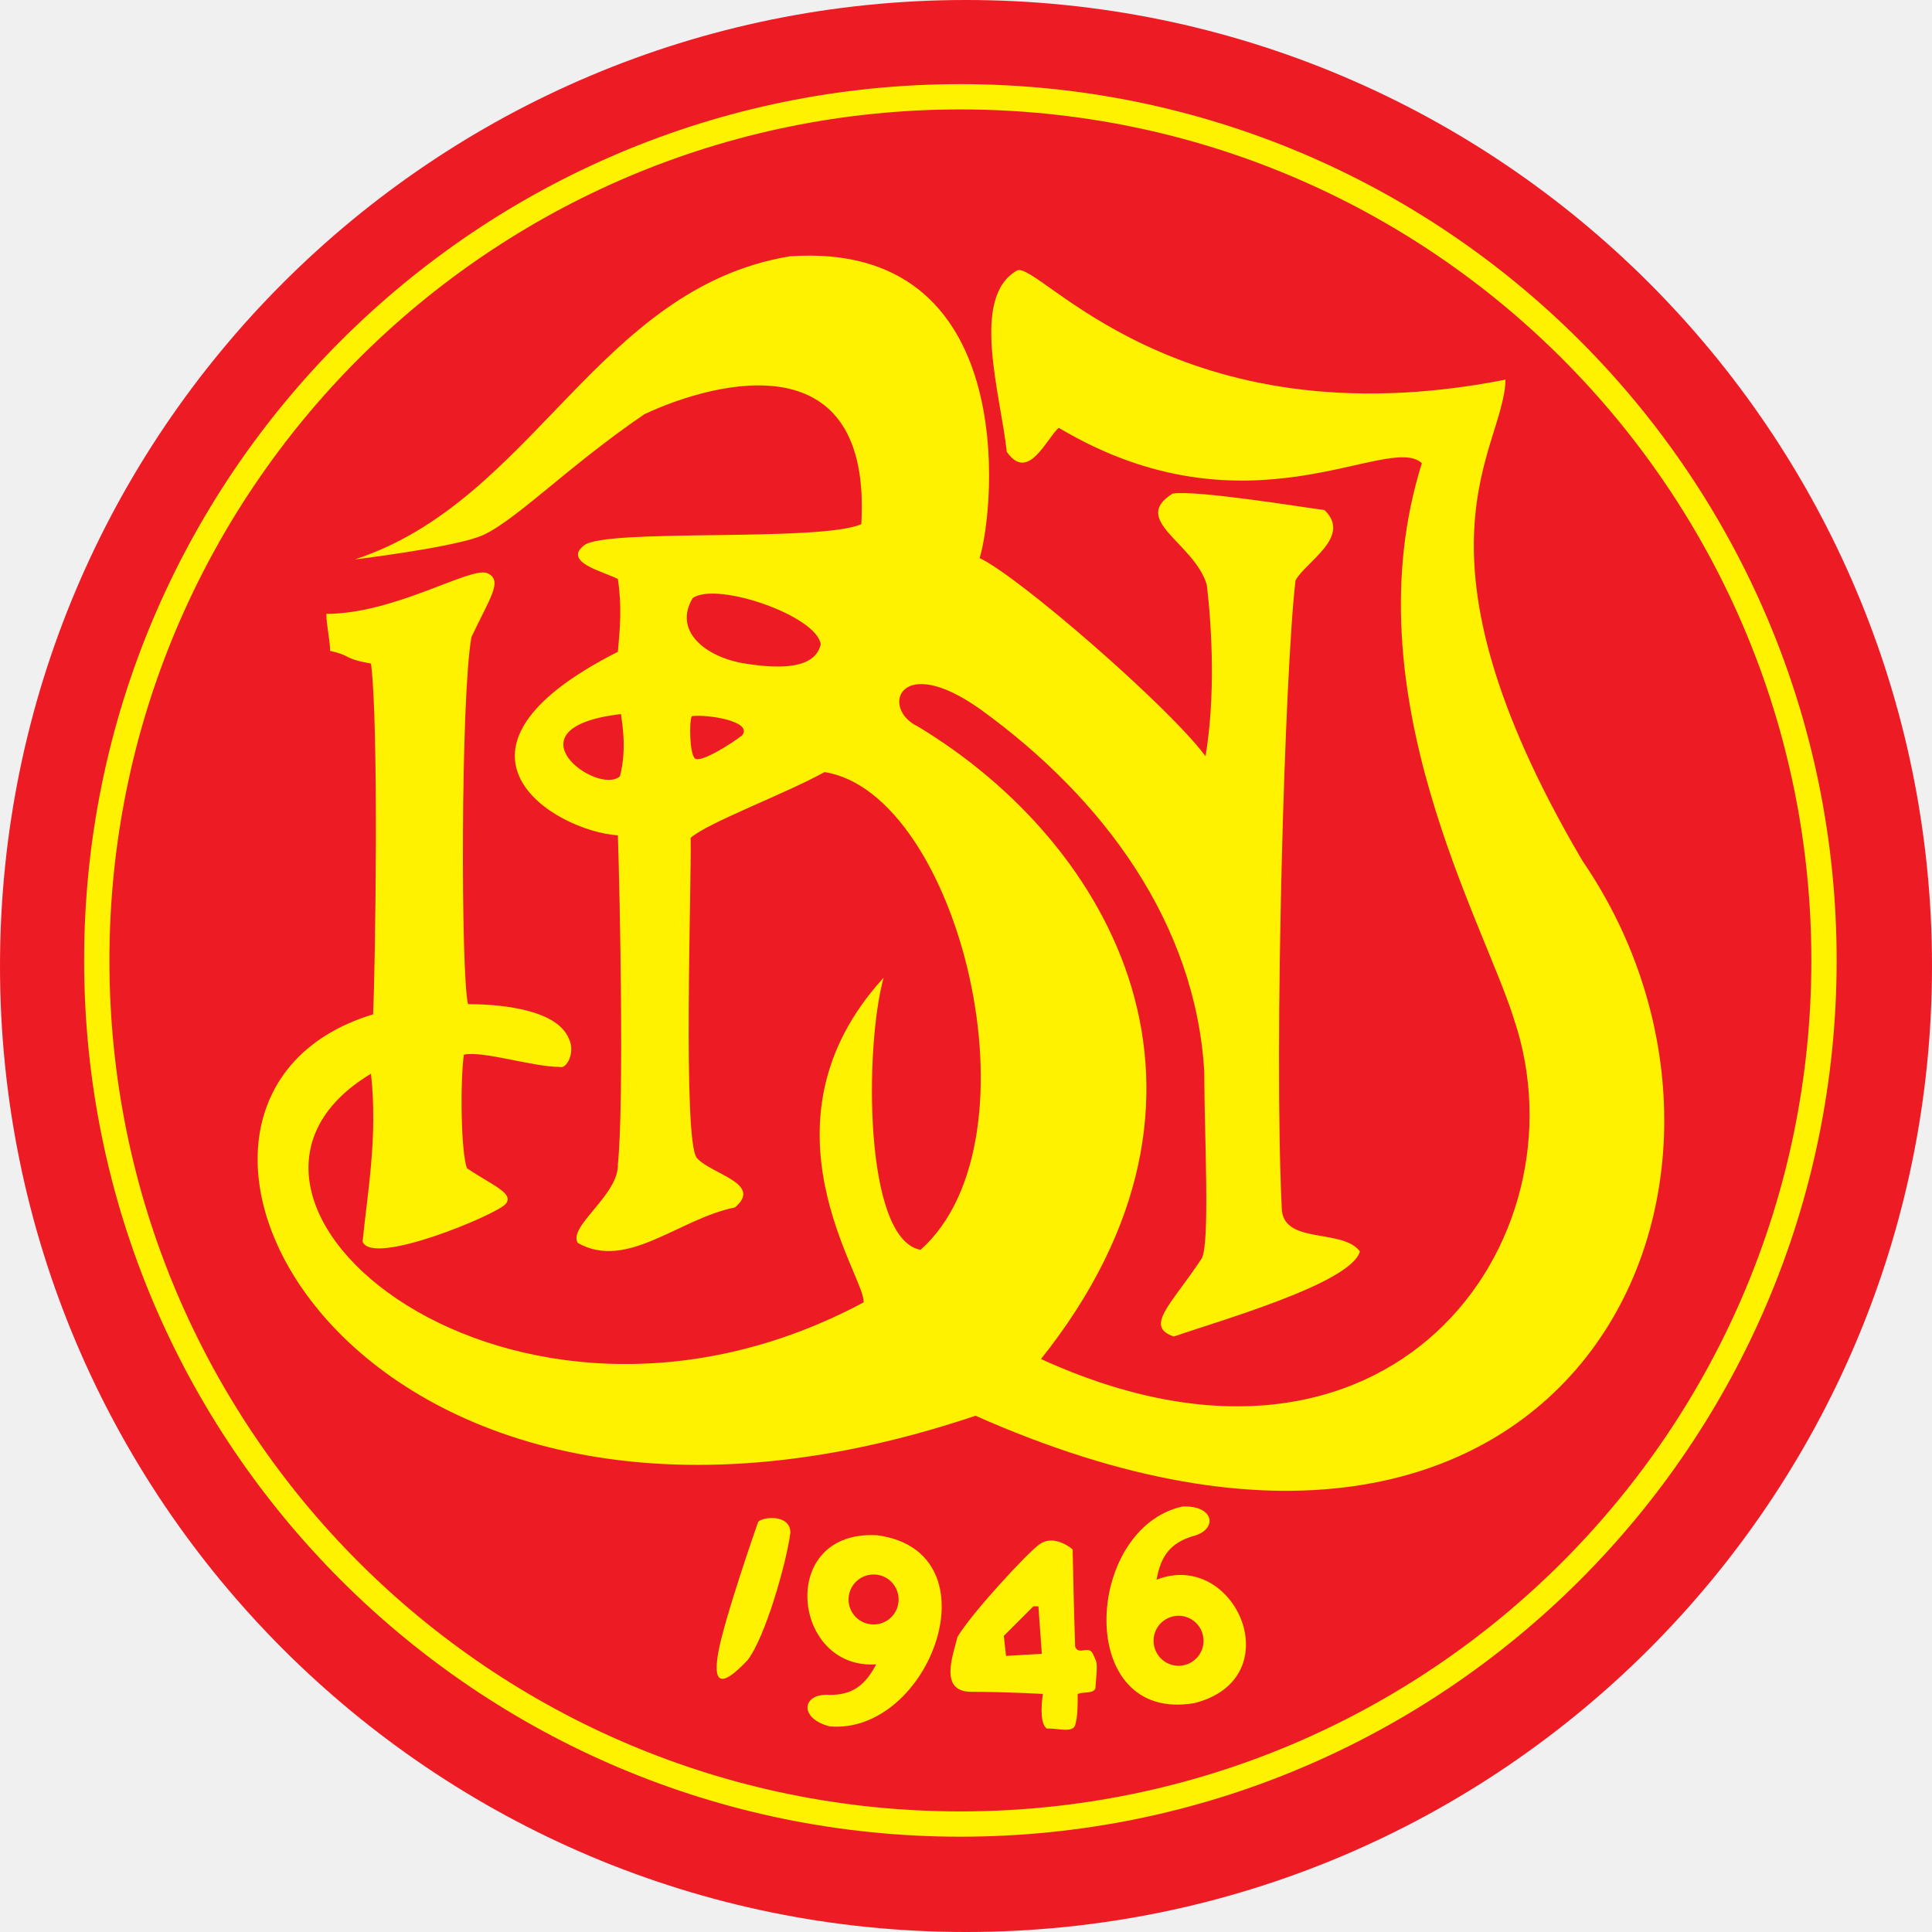
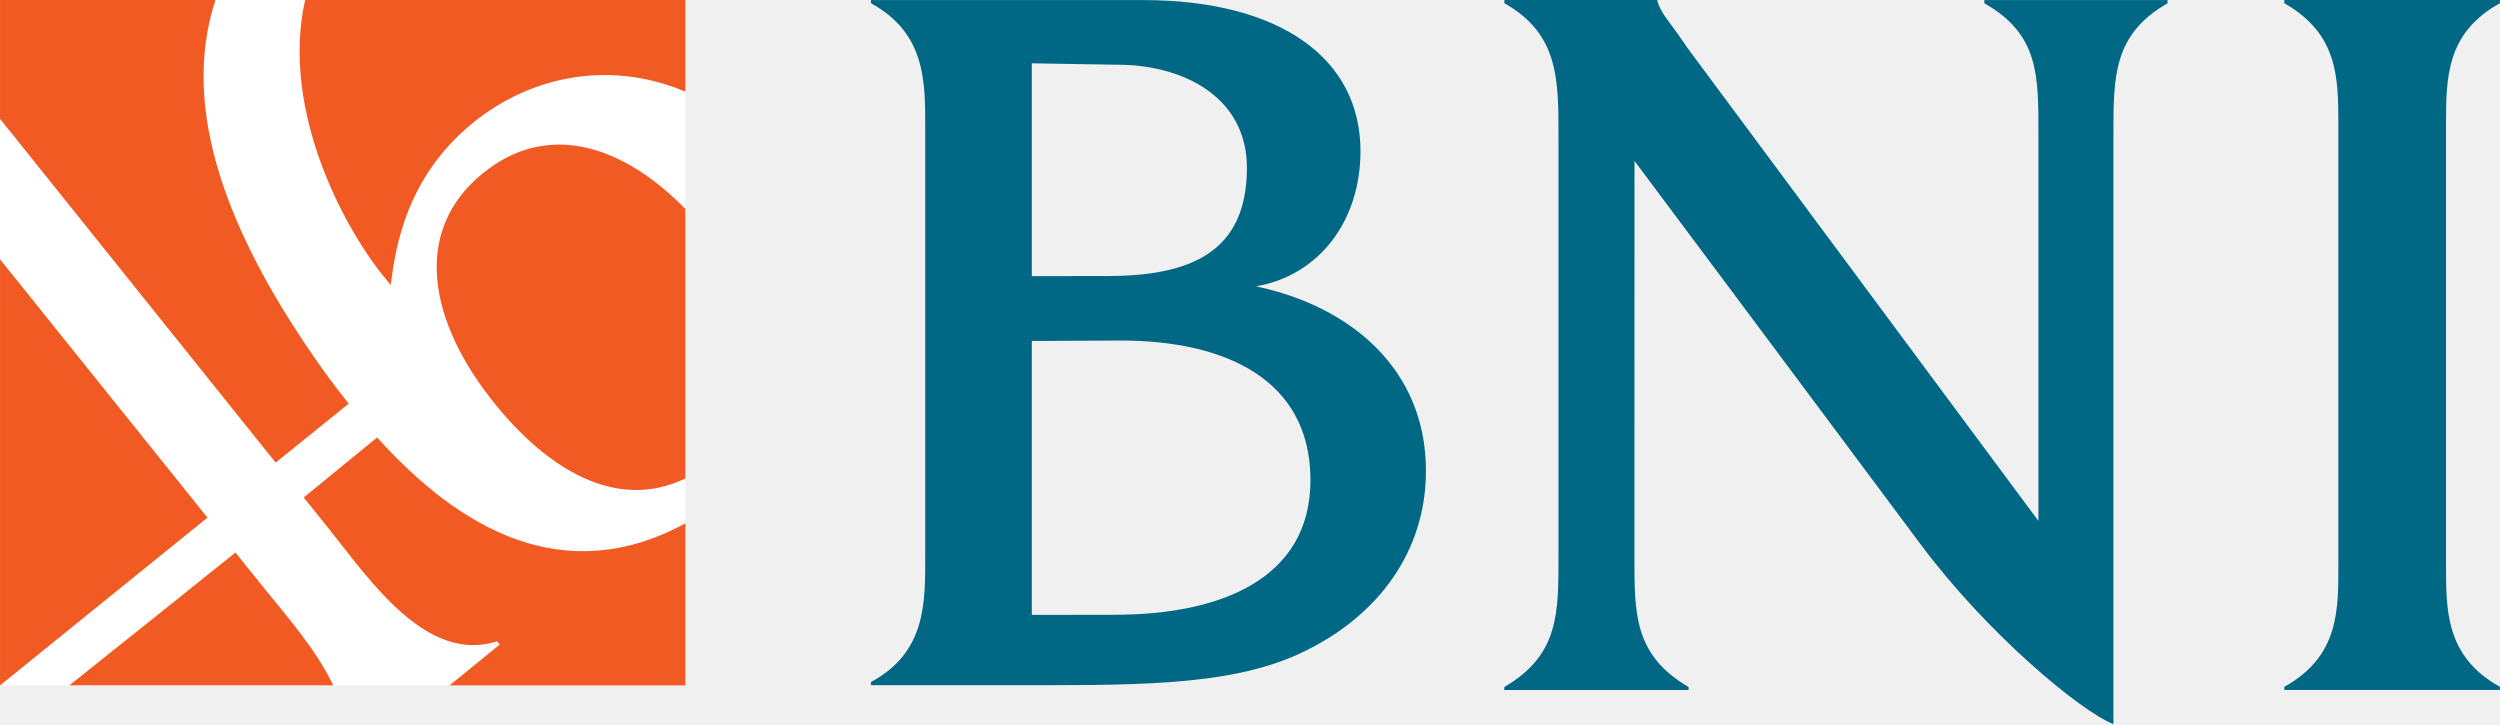
- <svg xmlns="http://www.w3.org/2000/svg" version="1.1" id="Layer_1" x="0px" y="0px" width="534.731" height="534.731" viewBox="0 0 534.731 534.731" enable-background="new 0 0 841.89 595.28" xml:space="preserve">
-   <defs id="defs18117" />
-   <g id="g18112" transform="matrix(1,0,0,1.000049,-139.509,-36.66878)">
-     <path fill="#ed1c24" d="m 406.874,571.372 c 147.667,0 267.366,-119.699 267.366,-267.346 0,-147.665 -119.699,-267.359 -267.366,-267.359 -147.651,0 -267.365,119.694 -267.365,267.359 0,147.647 119.714,267.346 267.365,267.346" id="path18098" />
-     <path fill="none" stroke="#fff200" stroke-width="7" d="m 405.335,541.495 c 132.028,0 239.014,-107.013 239.014,-239.035 0,-131.988 -106.985,-239.008 -239.014,-239.008 -132.014,0 -239.041,107.02 -239.041,239.008 0,132.022 107.027,239.035 239.041,239.035 z" id="path18100" />
-     <path fill="#fff200" d="m 366.671,215.017 c -1.565,6.595 -10.621,6.96 -21.128,5.267 -10.506,-1.694 -19.846,-8.825 -14.303,-18.101 6.709,-4.677 34.442,4.964 35.431,12.834 m -55.572,36.489 c -6.132,5.542 -32.121,-13.424 0.283,-17.208 0.295,2.38 1.692,9.615 -0.283,17.208 m 19.858,-16.631 c 4.08,-0.578 16.934,1.328 14.008,5.26 -2.643,2.149 -11.674,7.876 -13.148,6.42 -1.463,-1.455 -1.579,-10.012 -0.86,-11.68 m 246.506,39.986 C 526.407,187.994 555.835,161.37 556.193,141.743 464.767,159.702 426.834,108.466 420.972,111.545 c -12.969,7.435 -4.555,34.059 -2.809,50.178 5.951,8.487 10.851,-3.509 14.38,-6.657 52.544,31.353 91.067,1.141 100.509,9.793 -19.961,63.597 17.266,127.083 25.58,154.145 20.319,60.947 -34.137,138.02 -131.002,93.786 58.316,-73.127 19.961,-142.47 -34.072,-175.059 -10.416,-4.901 -5.248,-20.666 17.088,-4.901 34.521,24.854 59.713,59.542 62.165,100.277 0,17.069 1.743,49.036 -0.859,52.103 -8.351,12.61 -15.778,18.575 -7.544,21.359 12.252,-4.285 49.057,-14.7 51.492,-23.553 -4.913,-6.567 -21.641,-1.667 -21.641,-12.257 -2.18,-44.662 0.834,-148.441 3.823,-173.463 2.744,-5.113 15.727,-12.11 8.006,-19.467 -5.595,-0.699 -35.381,-5.6 -42.025,-4.549 -11.828,7.357 5.951,13.572 9.453,25.208 1.501,12.629 2.374,31.187 -0.345,47.478 -9.981,-13.573 -51.853,-49.92 -62.525,-54.835 4.375,-14.354 11.031,-87.918 -52.544,-83.531 -53.417,8.923 -70.94,67.785 -120.419,83.903 0,0 25.208,-3.046 34.213,-6.215 9.018,-3.162 24.374,-19.313 46.026,-34.021 20.538,-9.524 62.937,-20.017 59.973,30.474 -11.52,5.042 -70.709,1.078 -76.726,5.85 -6.003,4.752 5.67,7.325 9.353,9.339 1.154,7.575 0.576,13.828 0,20.134 -54.303,27.445 -17.524,49.625 0,50.799 0.576,17.157 1.73,74.045 0,91.074 0.27,8.452 -13.893,17.164 -11.097,21.725 13.648,7.747 27.979,-6.729 43.488,-9.813 7.876,-6.658 -6.492,-9.153 -10.508,-13.676 -4.016,-4.49 -1.449,-76.764 -1.744,-88.616 4.682,-4.202 25.978,-12.085 37.061,-18.204 37.101,5.831 61.022,101.567 26.567,132.228 -15.767,-2.932 -15.47,-56.227 -10.225,-75.309 -36.779,40.273 -4.669,83.19 -5.542,89.85 -97.66,52.19 -193.82,-28.845 -136.325,-63.29 1.861,17.513 -0.885,32.103 -2.334,46.466 2.631,6.944 36.791,-7.346 39.536,-10.354 2.758,-3.009 -4.118,-5.451 -10.634,-9.954 -1.745,-4.547 -1.873,-24.412 -0.872,-31.423 5.259,-1.161 19.061,3.387 26.555,3.387 1.821,0.712 4.387,-3.97 2.539,-7.762 -3.527,-8.832 -21.397,-9.615 -27.94,-9.615 -2.026,-8.183 -2.026,-85.255 0.949,-101.598 5.004,-10.68 8.902,-15.682 4.4,-17.678 -4.503,-2.013 -25.515,11.258 -44.552,11.258 0,3.258 1.026,7.261 1.026,10.255 6.375,1.425 3.155,2.015 11.327,3.509 2.18,17.011 1.193,84.058 0.578,97.077 -79.47,24.028 -5.901,169.141 166.741,111.094 165.639,73.555 228.676,-65.055 167.947,-153.633" id="path18102" />
-     <path fill="#fff200" d="m 349.339,457.888 c 1.156,-1.456 8.929,-2.27 8.929,2.983 -1.038,8.119 -6.888,28.851 -11.84,35.257 -6.428,6.779 -9.75,7.607 -8.184,-1.751 1.565,-9.339 11.095,-36.489 11.095,-36.489" id="path18104" />
-     <path fill="#fff200" d="m 388.221,479.355 c 0,3.823 -3.077,6.907 -6.926,6.907 -3.822,0 -6.928,-3.084 -6.928,-6.907 0,-3.836 3.105,-6.928 6.928,-6.928 3.849,10e-4 6.926,3.093 6.926,6.928 m -5.9,-17.786 c -27.734,-1.629 -23.694,37.306 -0.309,35.727 -3.079,5.951 -6.694,8.46 -12.891,8.46 -7.583,-0.578 -8.698,6.439 0,8.709 27.798,2.4 46.592,-48.342 13.2,-52.896" id="path18106" />
-     <path fill="#fff200" d="m 459.111,492.844 c -1.154,-3.622 0.871,-7.529 4.514,-8.672 3.644,-1.153 7.518,0.878 8.674,4.521 1.154,3.65 -0.859,7.524 -4.516,8.686 -3.643,1.142 -7.518,-0.885 -8.672,-4.535 m 10.955,15.183 c 26.938,-6.774 11.416,-42.706 -10.443,-34.162 1.156,-6.593 3.851,-10.078 9.75,-11.956 7.414,-1.72 6.362,-8.735 -2.617,-8.287 -27.223,6.067 -29.889,60.107 3.31,54.405" id="path18108" />
-     <path fill="#fff200" d="m 427.862,494.377 -9.905,0.584 -0.614,-5.548 8.184,-8.172 h 1.386 m 15.072,13.136 c -1.143,-2.496 -3.913,0.584 -4.901,-1.981 -0.345,-9.352 -0.691,-26.914 -0.691,-26.914 -1.475,-1.225 -5.606,-3.912 -9.12,-1.456 -3.491,2.457 -18.962,19.255 -22.759,25.683 -1.18,4.979 -5.259,15.182 3.797,15.182 9.032,0 19.845,0.59 19.845,0.59 0,0 -1.346,8.172 1.168,9.628 2.515,-0.295 7.069,1.347 7.761,-0.987 0.707,-2.336 0.707,-5.247 0.707,-8.641 2.104,-0.712 4.194,0 4.899,-1.52 0.589,-7.582 0.641,-6.665 -0.706,-9.584" id="path18110" />
+ <svg xmlns="http://www.w3.org/2000/svg" width="200" height="57.931" viewBox="0 0 52.917 15.328" version="1.1" id="svg5028">
+   <defs id="defs5022">
+     <clipPath id="clipPath112" clipPathUnits="userSpaceOnUse">
+       <path id="path114" d="M 0,0 H 595.276 V 841.89 H 0 Z" />
+     </clipPath>
+     <clipPath id="clipPath78" clipPathUnits="userSpaceOnUse">
+       <path id="path80" d="M 0,0 H 595.276 V 841.89 H 0 Z" />
+     </clipPath>
+     <clipPath id="clipPath56" clipPathUnits="userSpaceOnUse">
+       <path id="path58" d="M 0,0 H 595.276 V 841.89 H 0 Z" />
+     </clipPath>
+     <clipPath id="clipPath40" clipPathUnits="userSpaceOnUse">
+       <path id="path42" d="M 0,0 H 595.276 V 841.89 H 0 Z" />
+     </clipPath>
+     <clipPath id="clipPath26" clipPathUnits="userSpaceOnUse">
+       <path id="path28" d="M 0,0 H 595.276 V 841.89 H 0 Z" />
+     </clipPath>
+   </defs>
+   <g id="layer1" transform="translate(-7.903e-7,-220.3627)">
+     <path d="M 14.507,234.871 H 1.779604e-4 V 220.363 H 14.507 Z" style="fill:#ffffff;fill-opacity:1;fill-rule:nonzero;stroke:none;stroke-width:0.053" id="path176" />
+     <path id="path188" style="fill:#f15a22;fill-opacity:1;fill-rule:nonzero;stroke:none;stroke-width:0.356" d="m 5.834,230.155 1.546,-1.248 c -0.259,-0.326 -0.506,-0.654 -0.737,-0.993 -1.789,-2.588 -2.848,-5.221 -2.083,-7.551 H 7.903e-7 v 2.515 z" />
+     <path id="path192" style="fill:#f15a22;fill-opacity:1;fill-rule:nonzero;stroke:none;stroke-width:0.356" d="m 8.272,226.394 c 0.097,-0.821 0.346,-2.371 1.852,-3.521 1.305,-0.993 2.937,-1.184 4.383,-0.57 v -1.94 H 6.458 c -0.531,2.36 0.864,4.954 1.814,6.032" />
+     <path id="path196" style="fill:#f15a22;fill-opacity:1;fill-rule:nonzero;stroke:none;stroke-width:0.356" d="m 10.225,224.027 -0.006,0.004 c -1.515,1.231 -1.142,3.163 0.268,4.895 1.086,1.337 2.539,2.275 4.02,1.564 v -5.703 c -1.33,-1.363 -2.927,-1.862 -4.282,-0.76" />
+     <path id="path200" style="fill:#f15a22;fill-opacity:1;fill-rule:nonzero;stroke:none;stroke-width:0.356" d="m 6.9788481e-5,225.852 v 9.017 H 0.002 l 4.389,-3.55 z" />
+     <path id="path212" style="fill:#f15a22;fill-opacity:1;fill-rule:nonzero;stroke:none;stroke-width:0.356" d="m 7.983,229.622 c -0.431,0.354 -0.964,0.788 -1.555,1.271 l 0.57,0.71 c 0.824,1.031 2.031,2.817 3.524,2.334 l 0.056,0.068 -1.062,0.865 h 4.991 v -3.43 c -2.568,1.395 -4.775,0.125 -6.525,-1.817" />
+     <path id="path216" style="fill:#f15a22;fill-opacity:1;fill-rule:nonzero;stroke:none;stroke-width:0.356" d="m 5.574,232.793 -0.591,-0.735 c -1.211,0.972 -2.483,1.991 -3.515,2.811 h 5.584 c -0.363,-0.769 -1.021,-1.507 -1.478,-2.076" />
+     <path id="path220" style="fill:#006885;fill-opacity:1;fill-rule:nonzero;stroke:none;stroke-width:0.356" d="m 26.59,226.423 c 1.337,-0.234 2.207,-1.388 2.207,-2.861 0,-1.963 -1.699,-3.198 -4.607,-3.198 h -5.755 v 0.067 c 1.176,0.645 1.149,1.685 1.149,2.679 v 8.993 c 0,1.011 0.027,2.062 -1.149,2.697 v 0.066 h 2.771 c 2.707,0 4.784,0.046 6.333,-0.682 1.646,-0.774 2.644,-2.162 2.644,-3.855 0,-2.161 -1.608,-3.486 -3.594,-3.904 m -4.749,-4.722 1.821,0.03 c 1.351,0 2.732,0.661 2.732,2.182 0,1.808 -1.222,2.291 -2.964,2.291 l -1.589,0.002 v -0.002 z m 1.756,11.673 -1.756,0.002 v -5.717 -0.081 l 1.888,-0.009 c 2.197,0 4.01,0.816 4.01,2.954 0,2.094 -1.904,2.85 -4.142,2.85" />
+     <path id="path224" style="fill:#006885;fill-opacity:1;fill-rule:nonzero;stroke:none;stroke-width:0.356" d="m 34.596,232.103 c 0,1.237 -0.022,2.116 1.146,2.803 v 0.062 h -3.901 v -0.062 c 1.167,-0.687 1.147,-1.565 1.147,-2.803 v -8.812 c 0,-1.228 0.02,-2.202 -1.145,-2.86 v -0.068 h 3.238 v 0.022 c 0.086,0.263 0.229,0.411 0.329,0.553 0.104,0.137 0.308,0.439 0.308,0.439 l 7.429,10.012 v -8.183 c 0,-1.234 0.019,-2.116 -1.145,-2.774 v -0.068 h 3.878 v 0.068 c -1.145,0.658 -1.145,1.54 -1.145,2.774 v 12.485 c -0.708,-0.281 -2.683,-1.925 -4.089,-3.817 -2.524,-3.39 -6.049,-8.105 -6.049,-8.105 z" />
+     <path id="path228" style="fill:#006885;fill-opacity:1;fill-rule:nonzero;stroke:none;stroke-width:0.356" d="m 49.496,222.992 c 0,-1.014 -0.017,-1.917 -1.144,-2.561 v -0.068 h 4.564 v 0.068 c -1.131,0.624 -1.141,1.567 -1.141,2.561 v 9.269 c 0,0.99 -0.026,1.994 1.141,2.64 v 0.065 h -4.564 v -0.065 c 1.174,-0.655 1.144,-1.641 1.144,-2.634 z" />
  </g>
</svg>
